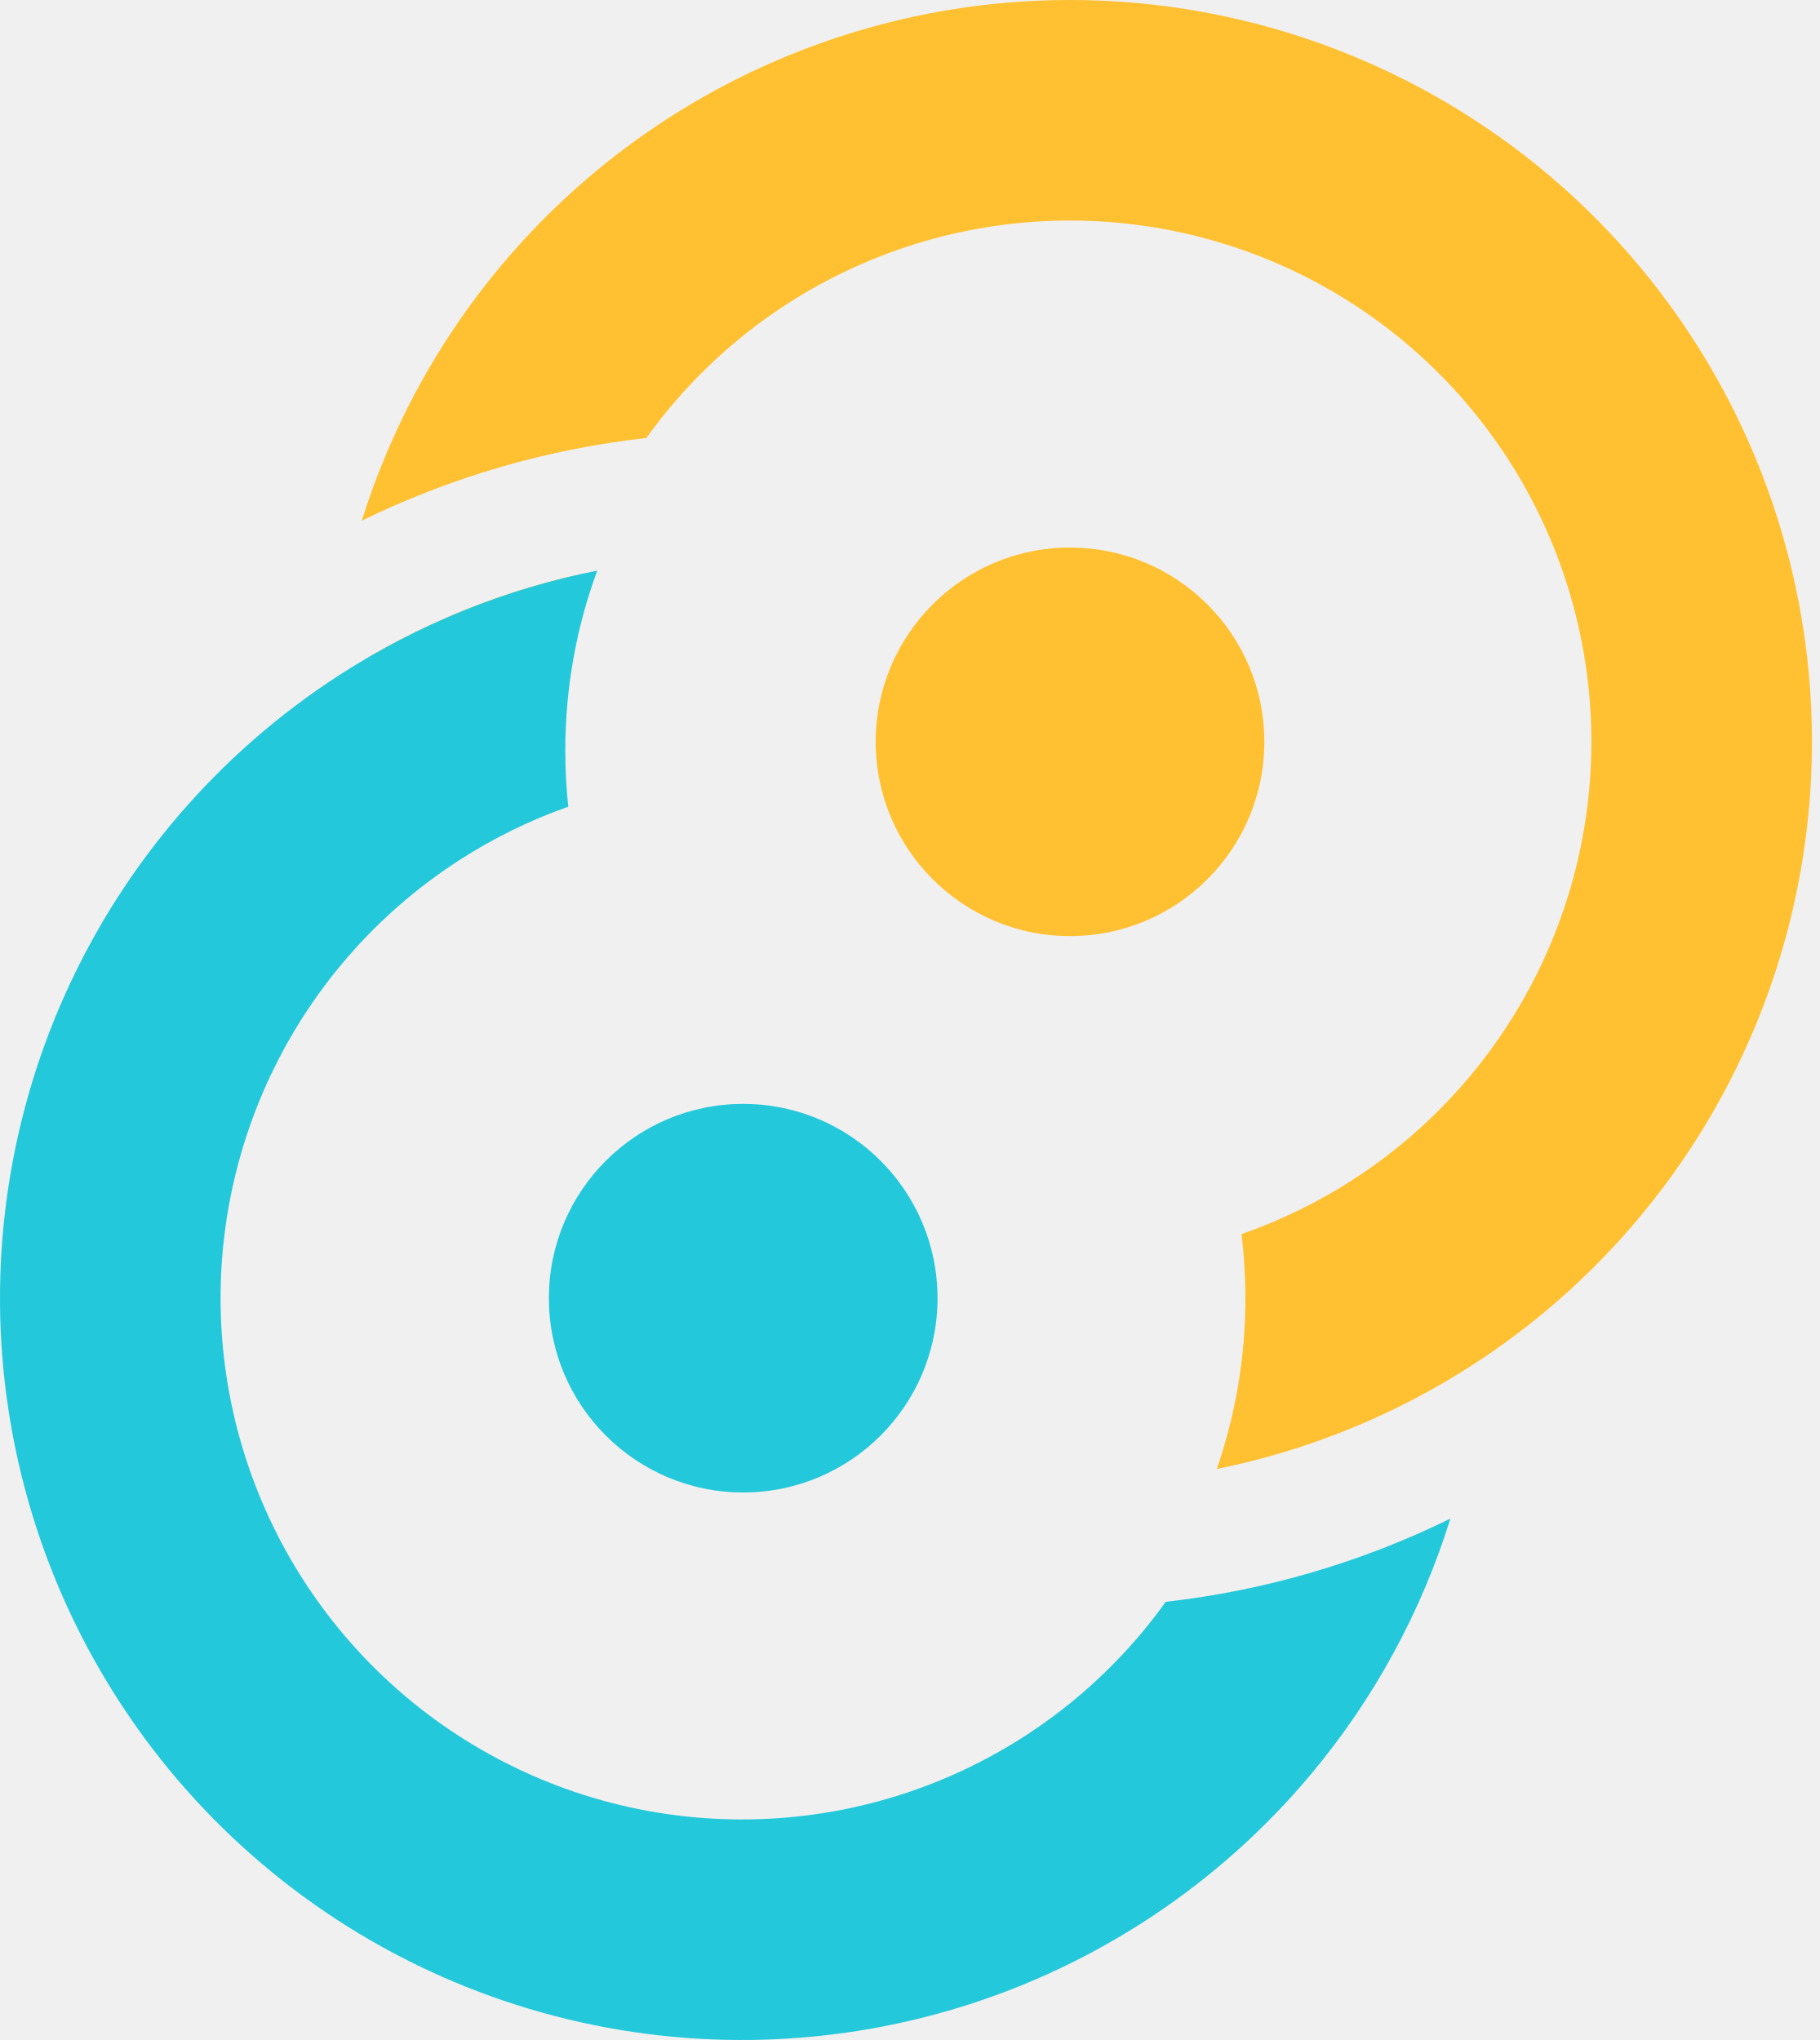
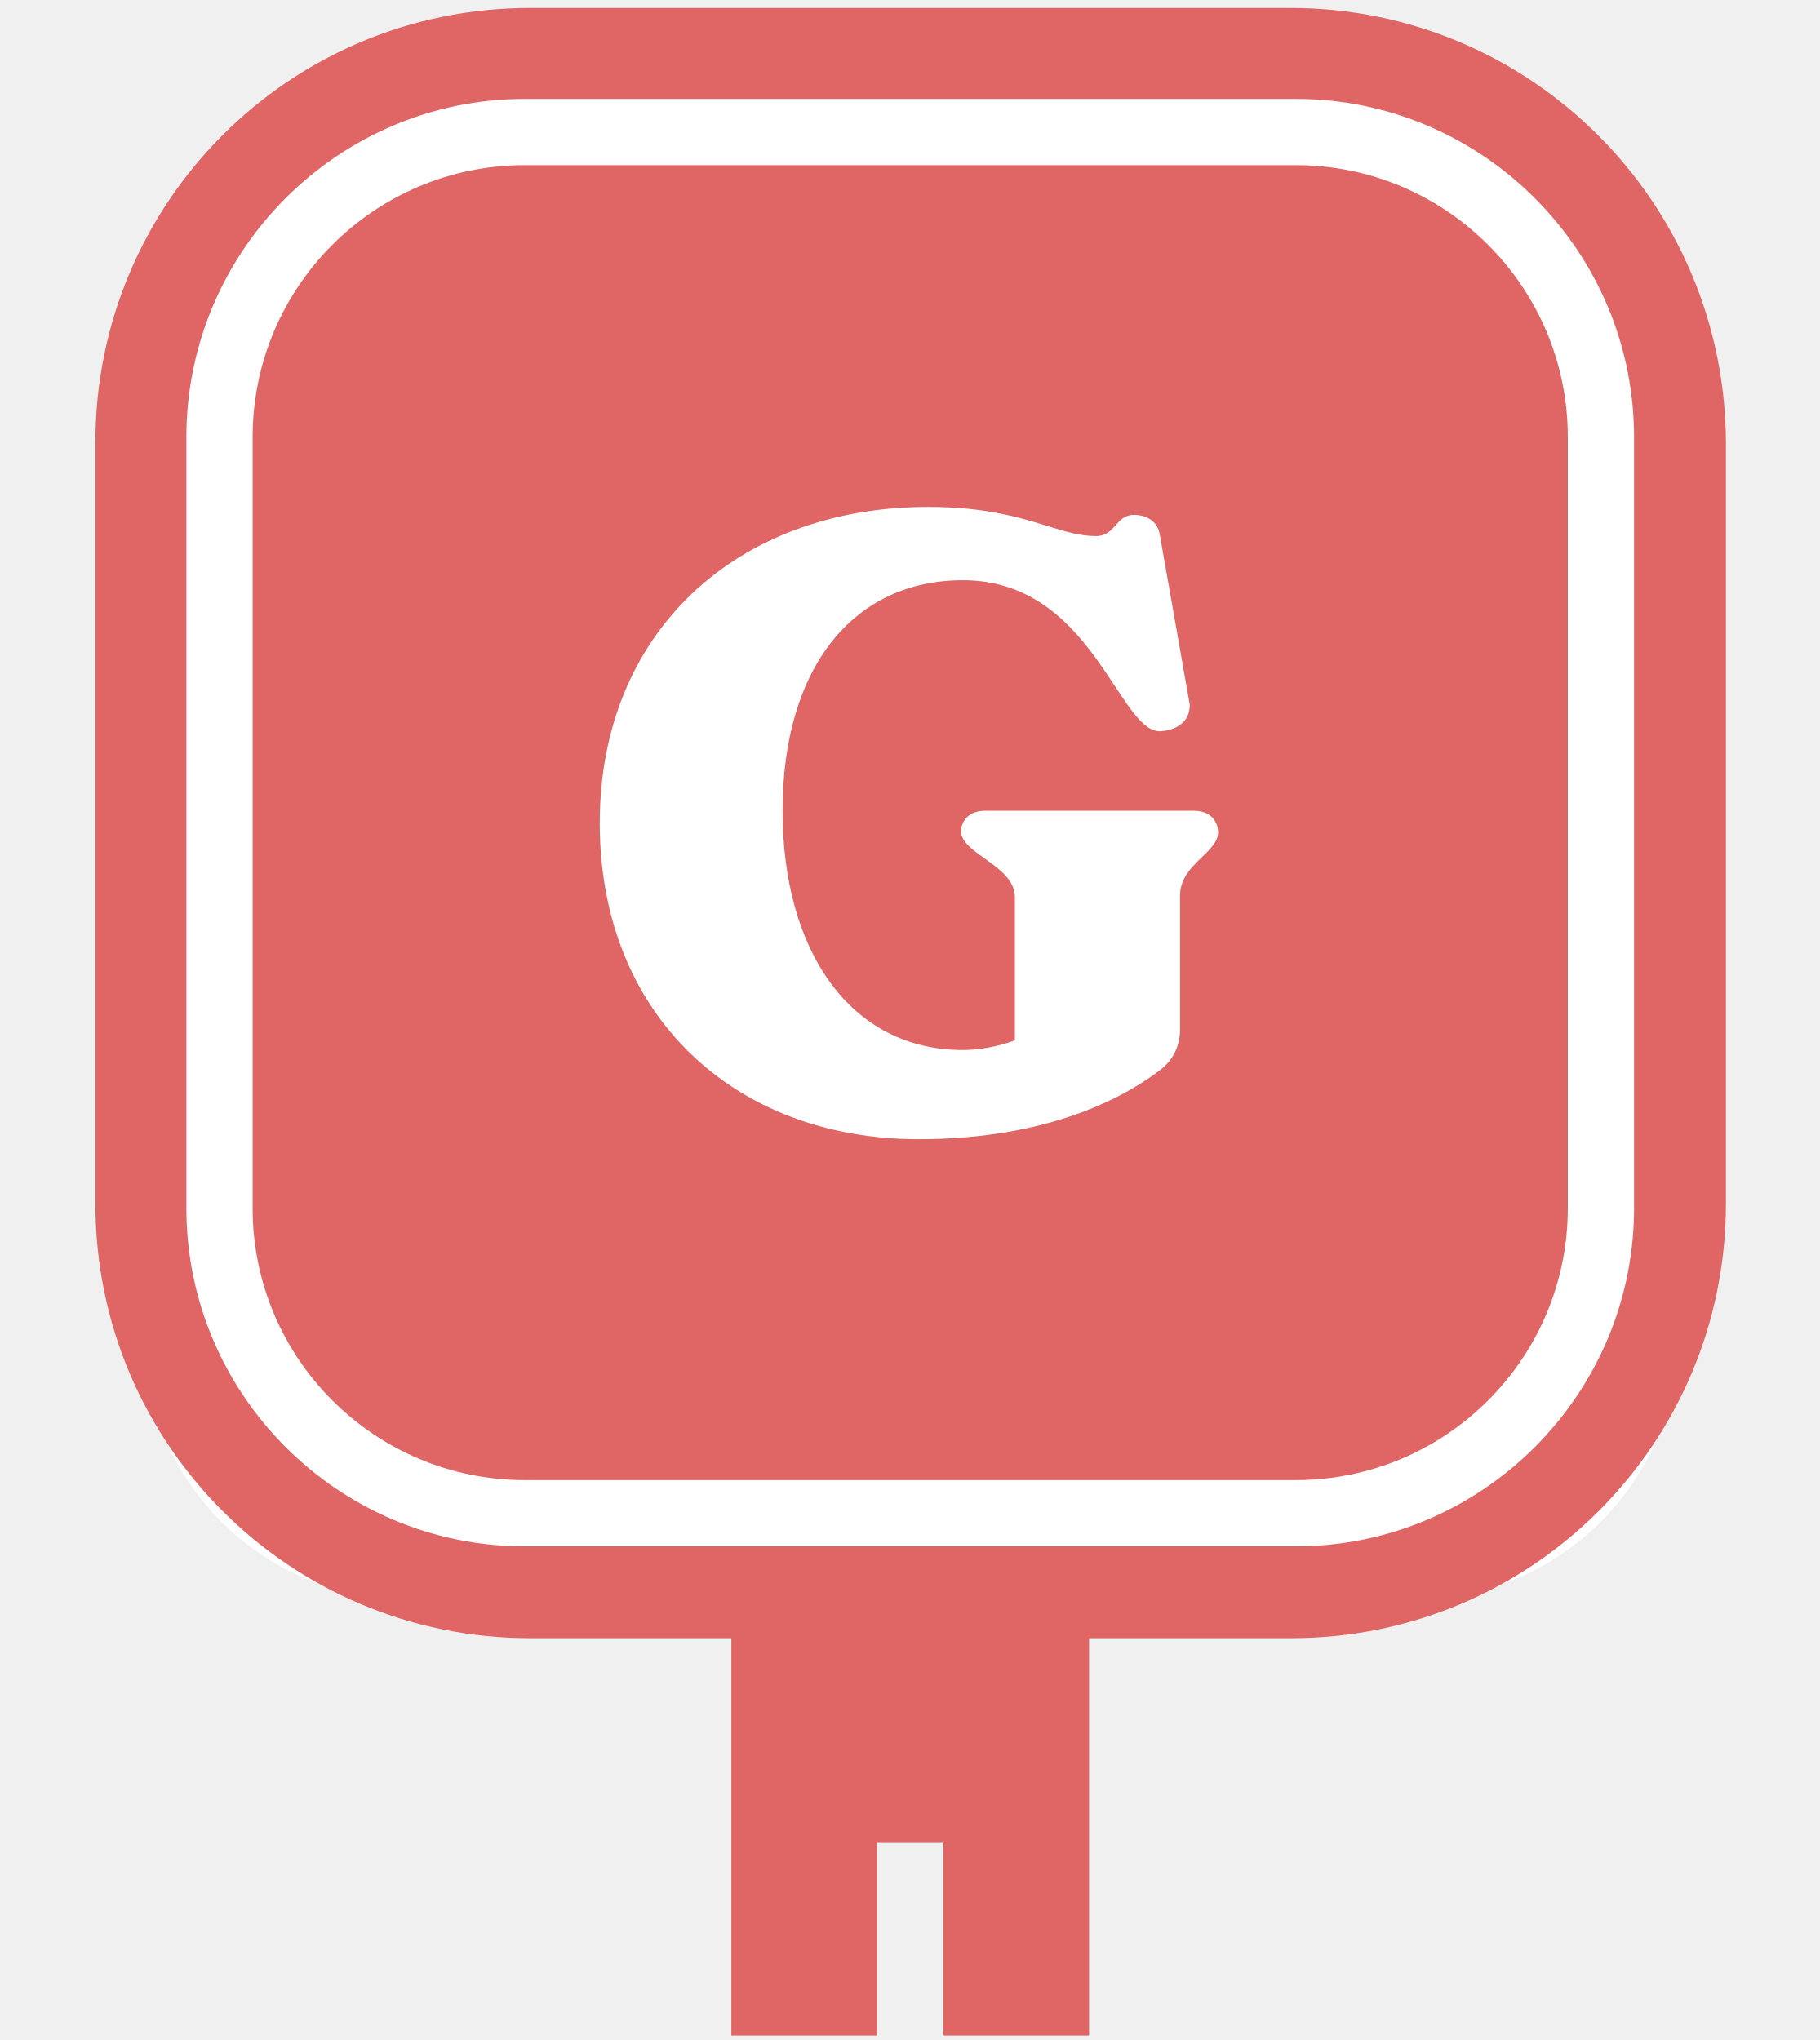
- <svg xmlns="http://www.w3.org/2000/svg" width="206" height="231" viewBox="0 0 206 231" fill="none">
-   <path d="M143.143 84C143.143 96.15 133.293 106 121.143 106C108.992 106 99.143 96.15 99.143 84C99.143 71.85 108.992 62 121.143 62C133.293 62 143.143 71.85 143.143 84Z" fill="#FFC131" />
-   <ellipse cx="84.143" cy="147" rx="22" ry="22" transform="rotate(180 84.1426 147)" fill="#24C8DB" />
-   <path fill-rule="evenodd" clip-rule="evenodd" d="M166.738 154.548C157.86 160.286 148.023 164.269 137.757 166.341C139.858 160.282 141 153.774 141 147C141 144.543 140.85 142.121 140.558 139.743C144.975 138.204 149.215 136.139 153.183 133.575C162.73 127.404 170.292 118.608 174.961 108.244C179.63 97.88 181.207 86.388 179.502 75.149C177.798 63.91 172.884 53.402 165.352 44.888C157.82 36.374 147.99 30.216 137.042 27.155C126.095 24.093 114.496 24.257 103.64 27.627C92.784 30.998 83.132 37.432 75.844 46.155C74.91 47.273 74.021 48.422 73.176 49.599C61.929 50.849 51.036 54.032 40.963 58.956C44.242 48.459 49.565 38.659 56.679 30.144C67.05 17.73 80.786 8.574 96.235 3.778C111.685 -1.019 128.19 -1.253 143.769 3.105C159.348 7.462 173.337 16.225 184.056 28.341C194.775 40.457 201.767 55.41 204.193 71.404C206.619 87.398 204.374 103.752 197.73 118.501C191.086 133.25 180.324 145.767 166.738 154.548ZM41.963 74.275L62.556 76.804C63.046 72.813 63.94 68.902 65.214 65.127C57.047 67.002 49.209 70.087 41.963 74.275Z" fill="#FFC131" />
-   <path fill-rule="evenodd" clip-rule="evenodd" d="M38.404 76.452C47.349 70.671 57.268 66.671 67.617 64.613C65.277 70.967 64 77.834 64 85C64 87.143 64.114 89.26 64.337 91.344C60.009 92.873 55.853 94.909 51.96 97.426C42.413 103.596 34.85 112.392 30.182 122.756C25.513 133.12 23.936 144.612 25.64 155.851C27.345 167.09 32.258 177.598 39.791 186.112C47.323 194.626 57.153 200.784 68.1 203.846C79.048 206.907 90.646 206.743 101.502 203.373C112.359 200.002 122.011 193.568 129.299 184.845C130.237 183.722 131.131 182.567 131.979 181.383C143.235 180.114 154.132 176.91 164.205 171.962C160.929 182.49 155.596 192.319 148.464 200.856C138.092 213.27 124.357 222.426 108.907 227.222C93.458 232.019 76.952 232.253 61.374 227.895C45.795 223.538 31.805 214.775 21.087 202.659C10.368 190.543 3.376 175.59 0.95 159.596C-1.476 143.602 0.768 127.248 7.412 112.499C14.057 97.75 24.818 85.233 38.404 76.452ZM163.062 156.711L163.062 156.711C162.954 156.773 162.846 156.835 162.738 156.897C162.846 156.835 162.954 156.773 163.062 156.711Z" fill="#24C8DB" />
+ <svg xmlns="http://www.w3.org/2000/svg" version="1.1" id="Layer_1" x="0px" y="0px" viewBox="0 0 206 231" style="enable-background:new 0 0 206 231;" xml:space="preserve">
+   <style type="text/css">
+ 	.st0{fill:#FFFFFF;}
+ 	.st1{fill:#E06666;}
+ </style>
+   <path class="st0" d="M160,181.1H46.3c-16.6,0-30-13.4-30-30v-114c0-16.6,13.4-30,30-30H160c16.6,0,30,13.4,30,30v114  C190,167.7,176.6,181.1,160,181.1z" />
+   <g>
+     <path class="st1" d="M146.1,0.9H60c-27.2,0-49.2,22-49.2,49.2v86.2c0,27.2,22,49.2,49.2,49.2h86.2c27.2,0,49.2-22,49.2-49.2V50.1   C195.3,22.9,173.3,0.9,146.1,0.9z M185,136.8c0,21.1-17.2,38.3-38.3,38.3H59.4c-21.1,0-38.3-17.2-38.3-38.3V49.5   c0-21.1,17.2-38.3,38.3-38.3h87.3c21.1,0,38.3,17.2,38.3,38.3V136.8z" />
+     <path class="st1" d="M146.7,18.7H59.4c-17,0-30.8,13.8-30.8,30.8v87.3c0,17,13.8,30.8,30.8,30.8h87.3c17,0,30.8-13.8,30.8-30.8   V49.5C177.5,32.5,163.7,18.7,146.7,18.7z M133.6,101.4v15.2c0,1.8-0.8,3.5-2.3,4.6c-3.8,2.9-12.4,7.8-27.3,7.8   c-20.9,0-36.1-14.1-36.1-35.8c0-21.6,15.5-35.8,37.2-35.8c10.7,0,14.4,3.3,19,3.3c2.2,0,2.2-2.4,4.3-2.4c0,0,2.5-0.1,2.9,2.2   l3.4,19.3c0,3-3.4,3-3.4,3c-4.7,0-7.7-17.1-22.3-17.1c-12.3,0-20.4,9.8-20.4,26.1c0,15.9,7.7,27.1,20.4,27.1c3.2,0,5.9-1.1,5.9-1.1   v-16.2c0-3.6-6.1-4.9-6.1-7.5c0,0,0-2.3,2.8-2.3h23.5v0c2.8,0,2.8,2.3,2.8,2.3C138.1,96.5,133.6,97.8,133.6,101.4z" />
+   </g>
+   <polygon class="st1" points="82.8,181.7 82.8,230.5 99.3,230.5 99.3,208.6 106.8,208.6 106.8,230.5 123.3,230.5 123.3,181.7 " />
</svg>
